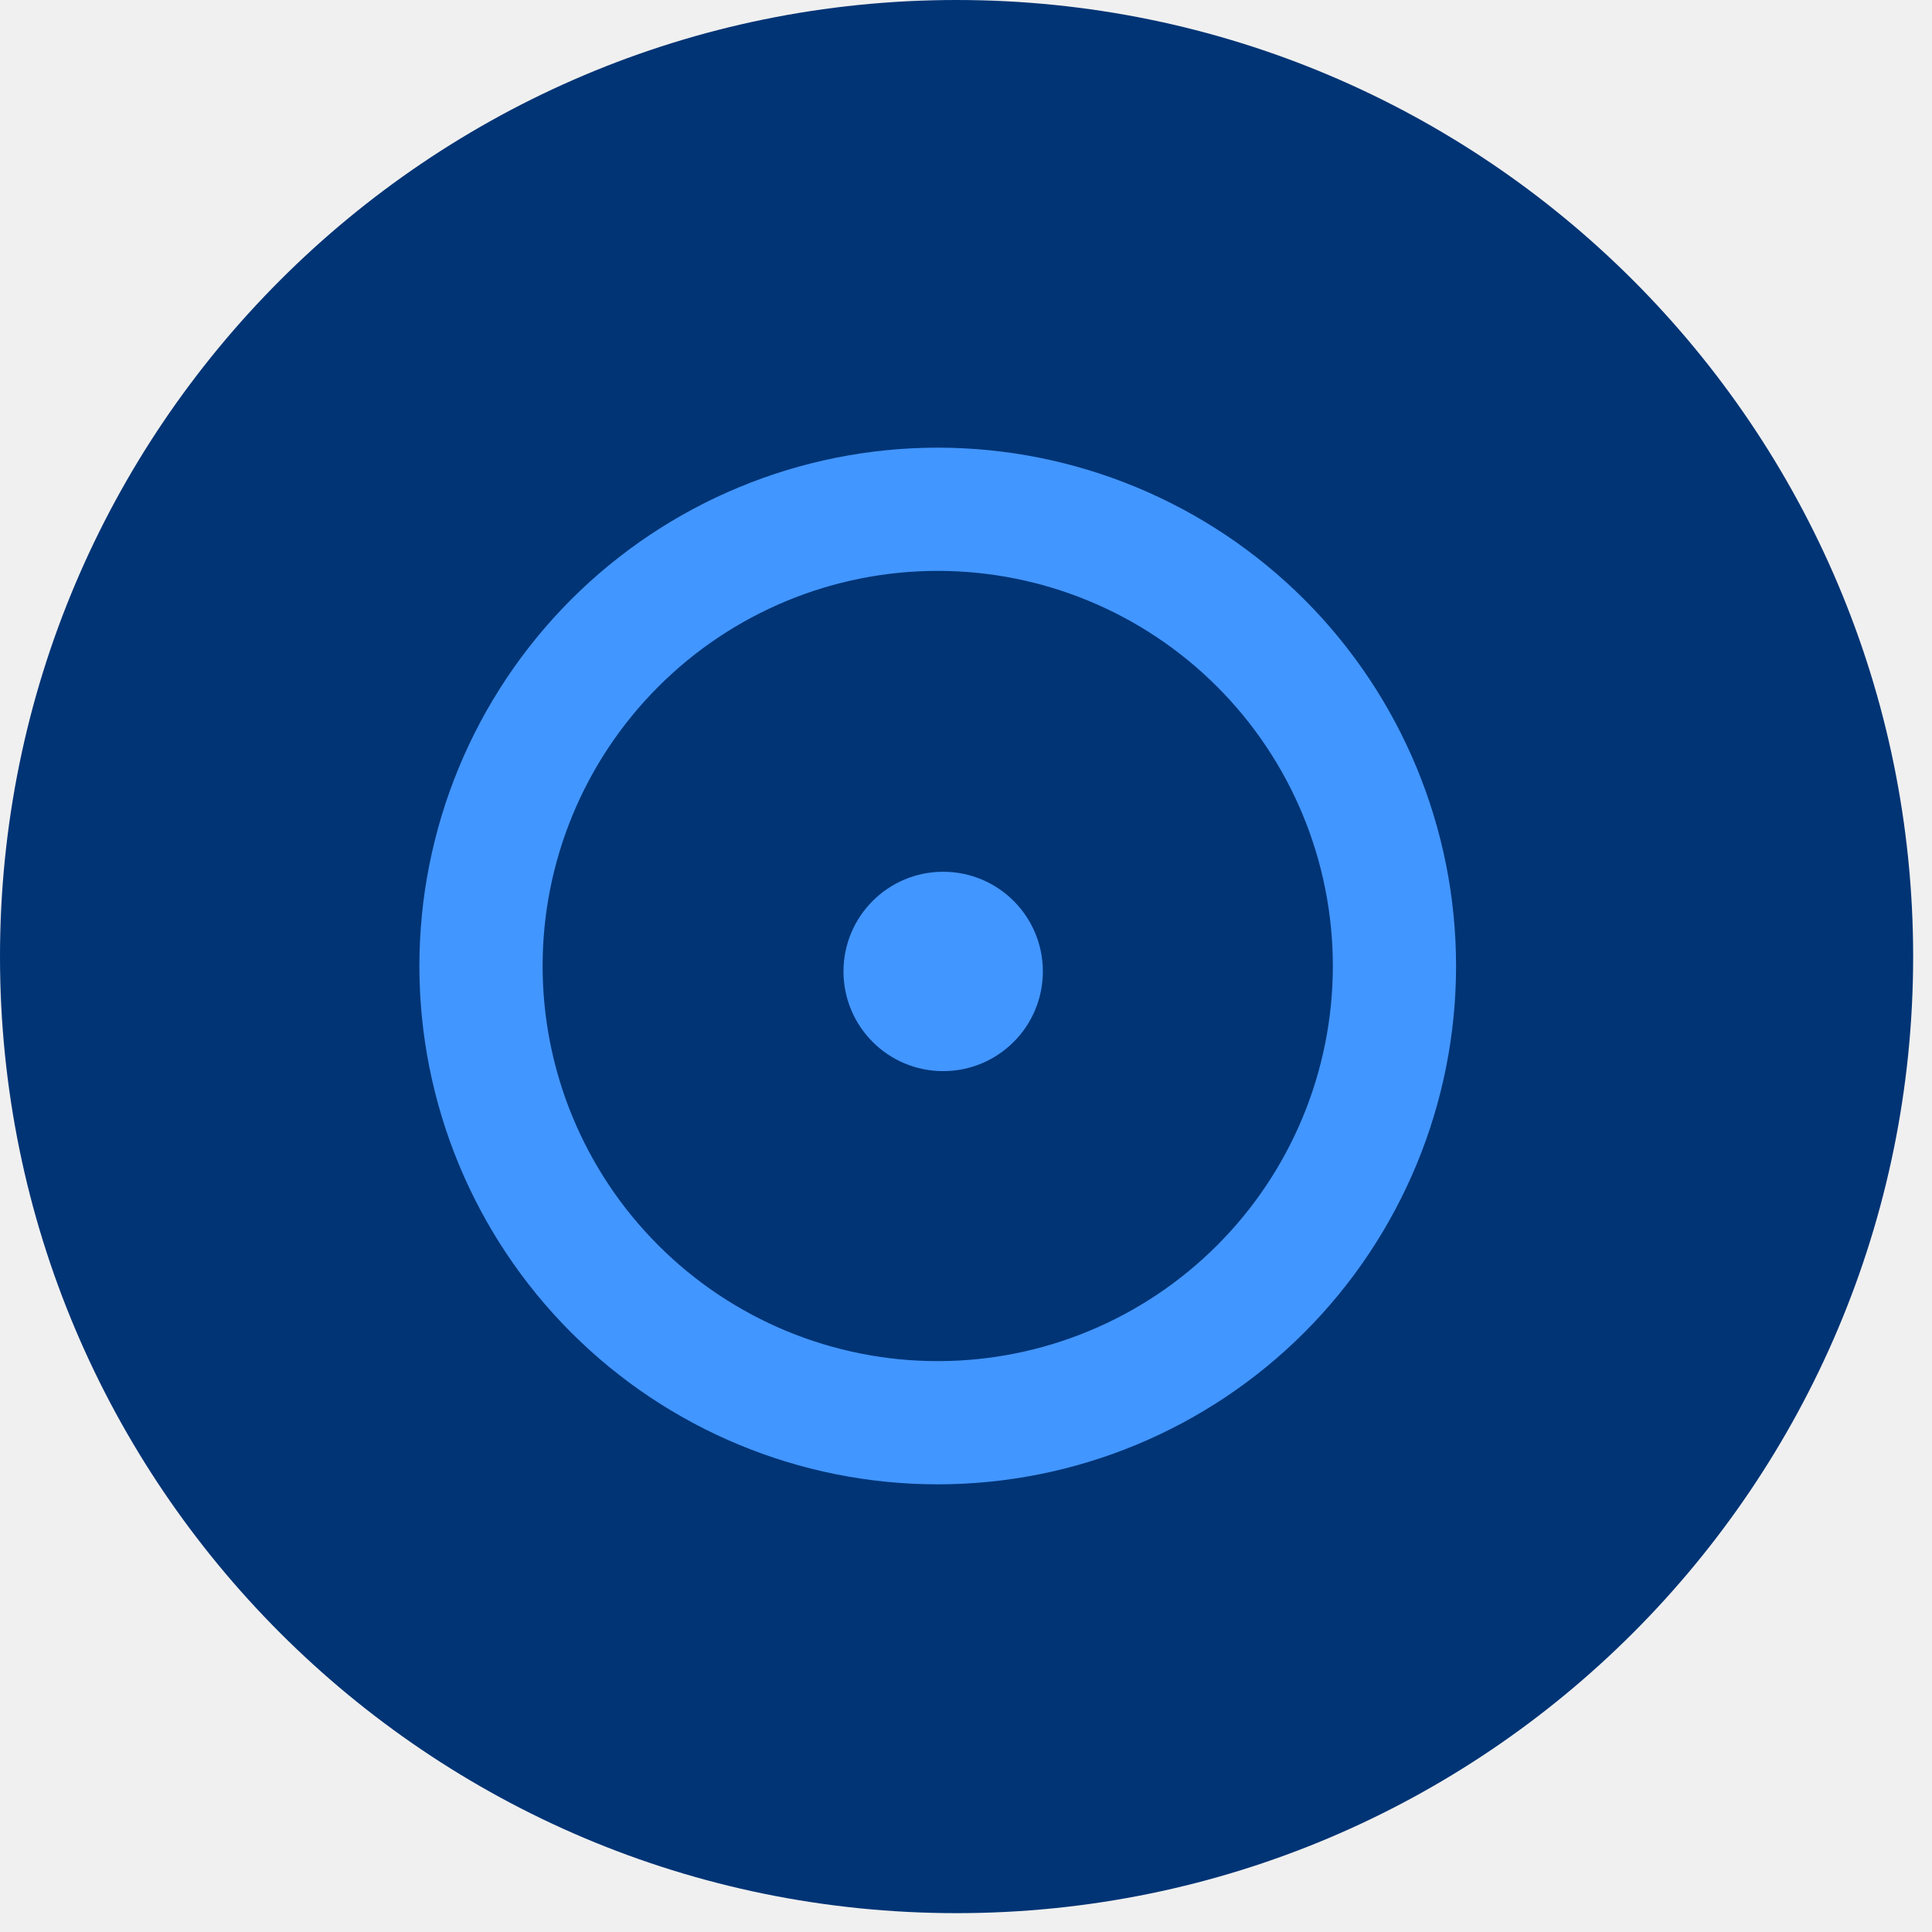
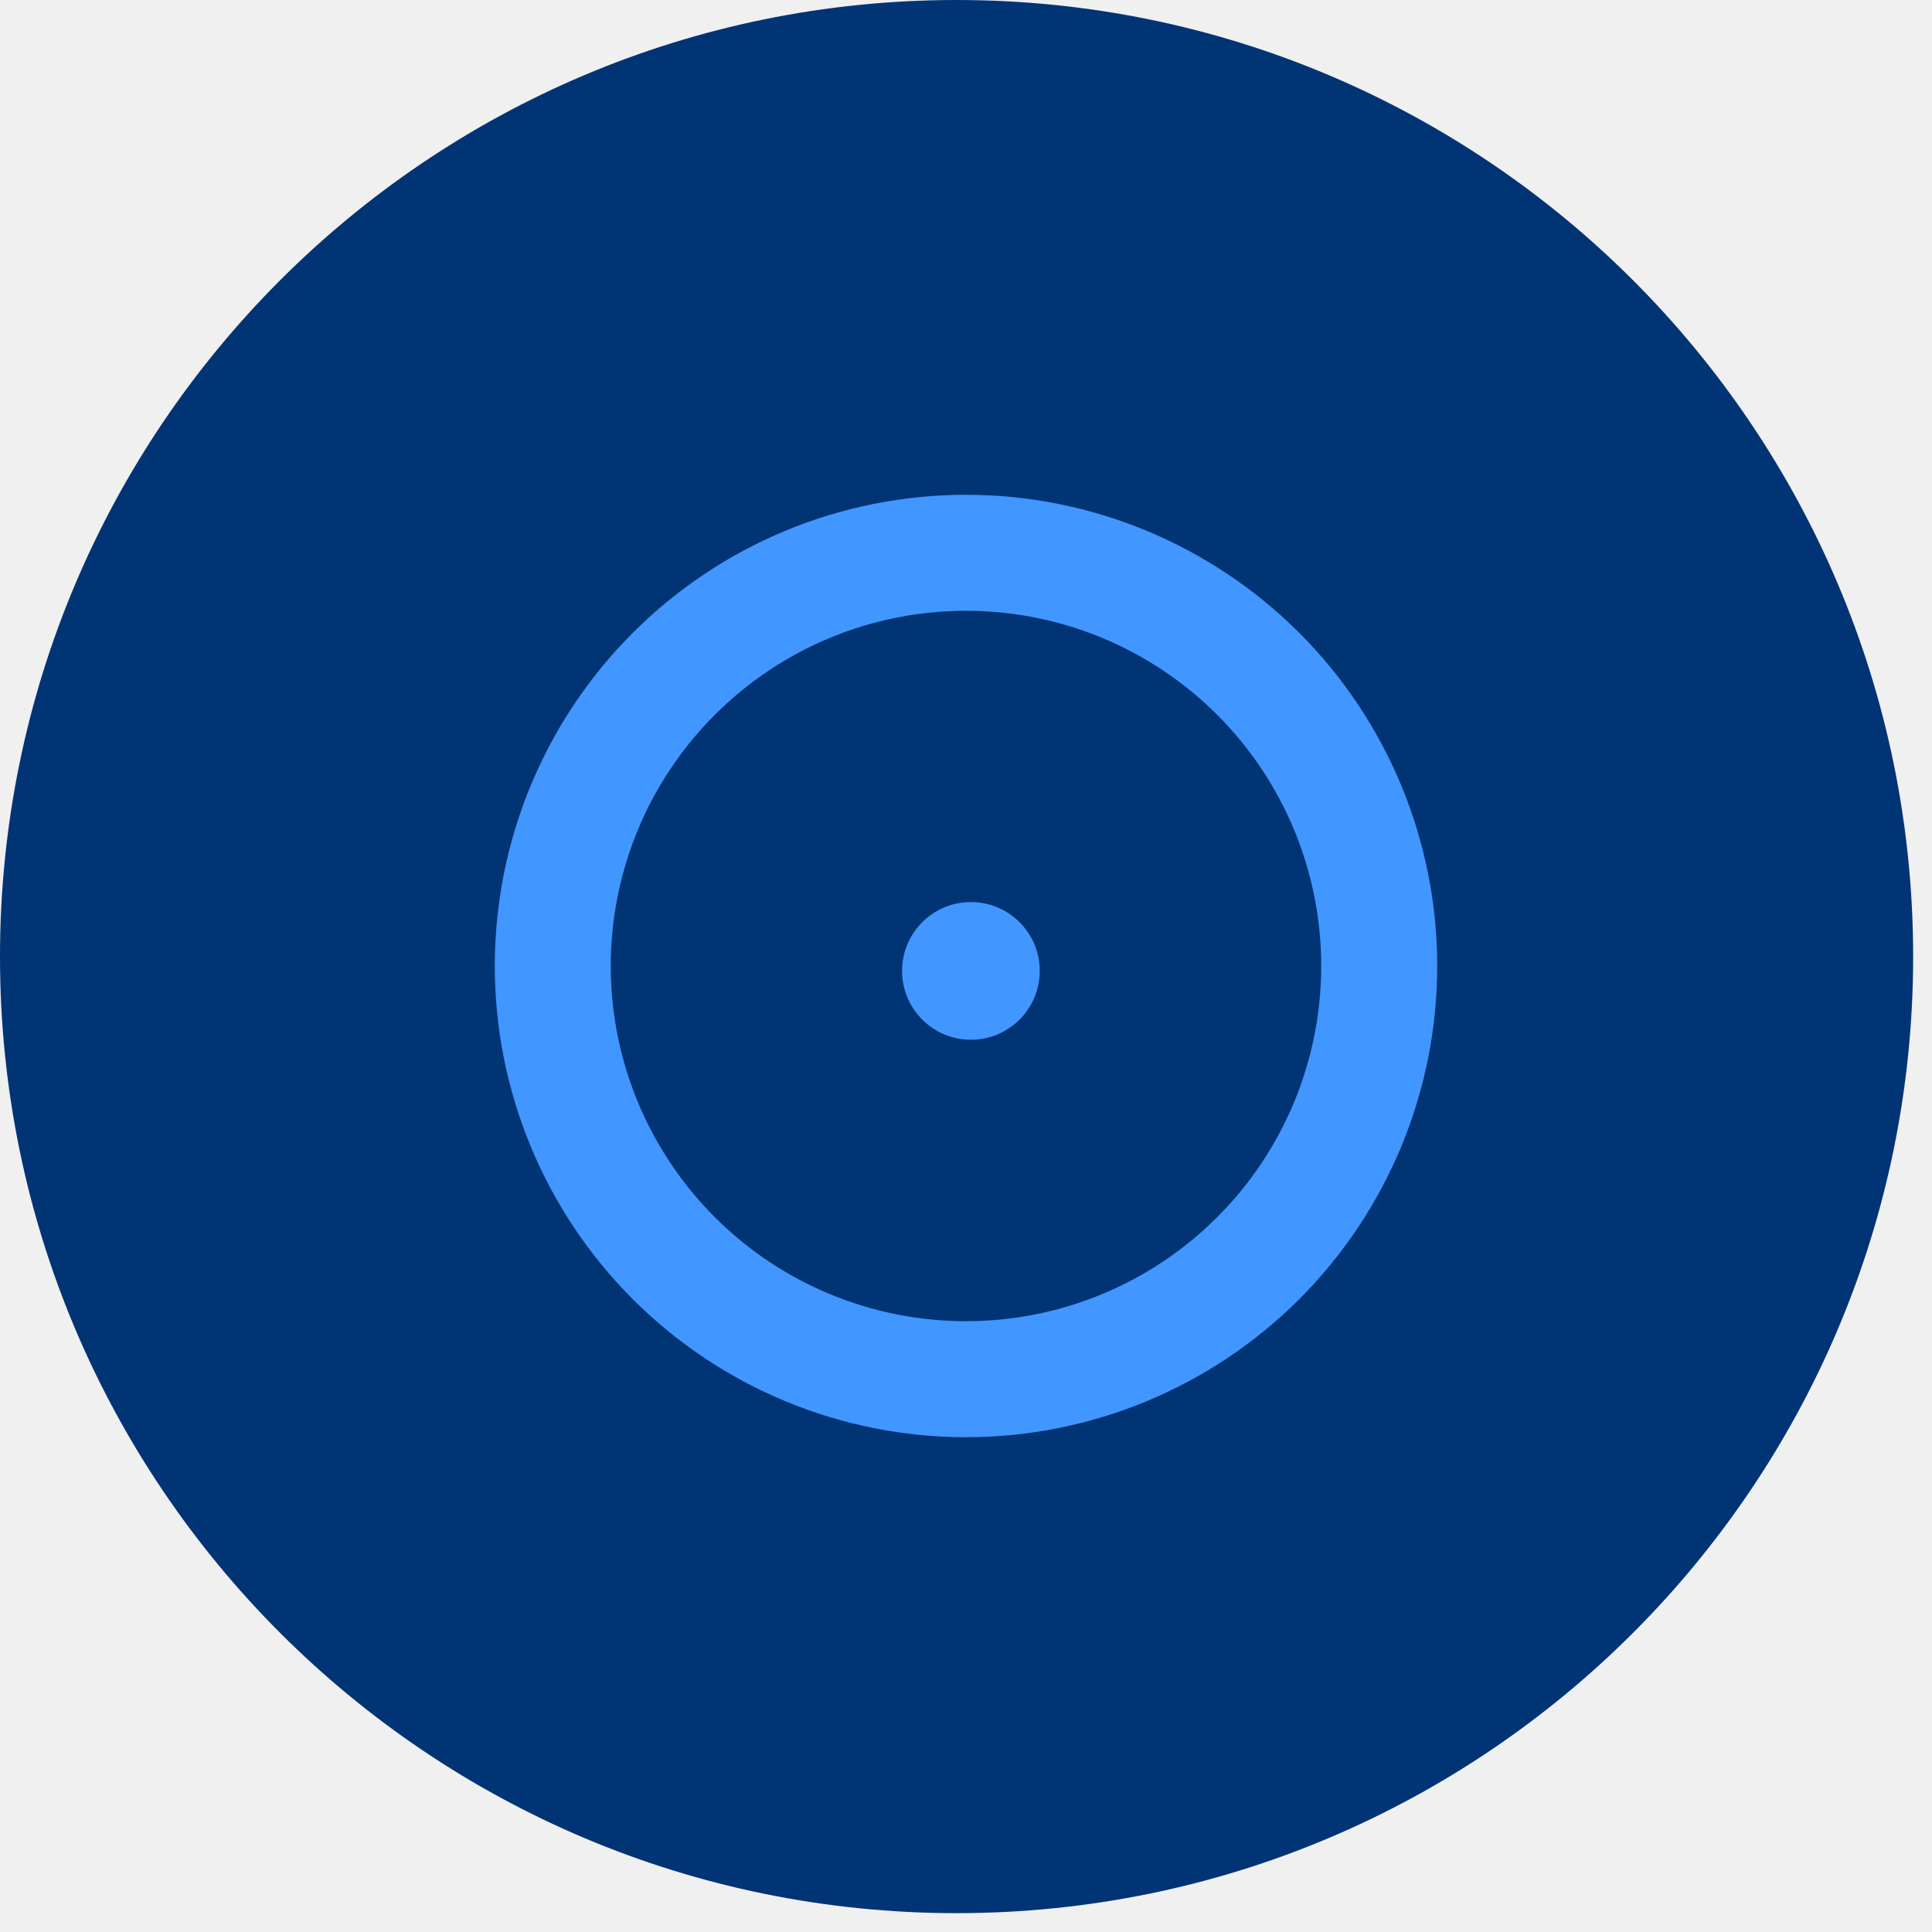
<svg xmlns="http://www.w3.org/2000/svg" width="41" height="41" viewBox="0 0 41 41" fill="none">
-   <circle cx="20.3" cy="20.3" r="20.3" fill="#003475" />
-   <path d="M19.9 10C17.115 10 14.444 11.106 12.475 13.075C10.506 15.044 9.4 17.715 9.4 20.5C9.4 23.285 10.506 25.956 12.475 27.925C14.444 29.894 17.115 31 19.9 31C22.685 31 25.355 29.894 27.325 27.925C29.294 25.956 30.4 23.285 30.4 20.5C30.4 17.715 29.294 15.044 27.325 13.075C25.355 11.106 22.685 10 19.9 10ZM19.9 29.385C17.544 29.385 15.284 28.449 13.618 26.782C11.951 25.116 11.015 22.856 11.015 20.5C11.015 18.144 11.951 15.884 13.618 14.218C15.284 12.551 17.544 11.615 19.9 11.615C22.256 11.615 24.516 12.551 26.182 14.218C27.849 15.884 28.785 18.144 28.785 20.5C28.785 22.856 27.849 25.116 26.182 26.782C24.516 28.449 22.256 29.385 19.9 29.385Z" fill="#4296FF" />
-   <path d="M20.015 22.231C20.908 22.231 21.631 21.508 21.631 20.615C21.631 19.723 20.908 19 20.015 19C19.123 19 18.4 19.723 18.4 20.615C18.4 21.508 19.123 22.231 20.015 22.231Z" fill="#4296FF" />
-   <path d="M19.9 10C17.115 10 14.444 11.106 12.475 13.075C10.506 15.044 9.4 17.715 9.4 20.5C9.4 23.285 10.506 25.956 12.475 27.925C14.444 29.894 17.115 31 19.9 31C22.685 31 25.355 29.894 27.325 27.925C29.294 25.956 30.4 23.285 30.4 20.5C30.4 17.715 29.294 15.044 27.325 13.075C25.355 11.106 22.685 10 19.9 10ZM19.9 29.385C17.544 29.385 15.284 28.449 13.618 26.782C11.951 25.116 11.015 22.856 11.015 20.5C11.015 18.144 11.951 15.884 13.618 14.218C15.284 12.551 17.544 11.615 19.9 11.615C22.256 11.615 24.516 12.551 26.182 14.218C27.849 15.884 28.785 18.144 28.785 20.5C28.785 22.856 27.849 25.116 26.182 26.782C24.516 28.449 22.256 29.385 19.9 29.385Z" stroke="#4296FF" />
-   <path d="M20.015 22.231C20.908 22.231 21.631 21.508 21.631 20.615C21.631 19.723 20.908 19 20.015 19C19.123 19 18.4 19.723 18.4 20.615C18.4 21.508 19.123 22.231 20.015 22.231Z" stroke="#4296FF" />
+   <g clip-path="url(#clip0_639_77)">
+     <path d="M20.3 40.6C31.511 40.6 40.6 31.511 40.6 20.3C40.6 9.089 31.511 0 20.3 0C9.089 0 0 9.089 0 20.3C0 31.511 9.089 40.6 20.3 40.6Z" fill="#003475" />
+     <path d="M20.604 22.065C21.411 22.065 22.065 21.411 22.065 20.604C22.065 19.797 21.411 19.143 20.604 19.143C19.797 19.143 19.143 19.797 19.143 20.604C19.143 21.411 19.797 22.065 20.604 22.065Z" fill="#4296FF" />
+     <path d="M20.5 11C17.98 11 15.564 12.001 13.783 13.783C12.001 15.564 11 17.98 11 20.5C11 23.02 12.001 25.436 13.783 27.218C15.564 28.999 17.98 30 20.5 30C23.02 30 25.436 28.999 27.218 27.218C28.999 25.436 30 23.02 30 20.5C30 17.98 28.999 15.564 27.218 13.783C25.436 12.001 23.02 11 20.5 11ZM20.5 28.538C18.368 28.538 16.323 27.692 14.816 26.184C13.309 24.677 12.461 22.632 12.461 20.5C12.461 18.368 13.309 16.323 14.816 14.816C16.323 13.308 18.368 12.462 20.5 12.462C22.632 12.462 24.677 13.308 26.184 14.816C27.692 16.323 28.538 18.368 28.538 20.5C28.538 22.632 27.692 24.677 26.184 26.184C24.677 27.692 22.632 28.538 20.5 28.538Z" fill="#4296FF" />
+     <path d="M20.5 11C17.98 11 15.564 12.001 13.783 13.783C12.001 15.564 11 17.98 11 20.5C11 23.02 12.001 25.436 13.783 27.218C15.564 28.999 17.98 30 20.5 30C23.02 30 25.436 28.999 27.218 27.218C28.999 25.436 30 23.02 30 20.5C30 17.98 28.999 15.564 27.218 13.783C25.436 12.001 23.02 11 20.5 11ZM20.5 28.538C18.368 28.538 16.323 27.692 14.816 26.184C13.309 24.677 12.461 22.632 12.461 20.5C12.461 18.368 13.309 16.323 14.816 14.816C16.323 13.308 18.368 12.462 20.5 12.462C22.632 12.462 24.677 13.308 26.184 14.816C27.692 16.323 28.538 18.368 28.538 20.5C28.538 22.632 27.692 24.677 26.184 26.184C24.677 27.692 22.632 28.538 20.5 28.538Z" fill="#4296FF" />
+     <path d="M20.5 11C17.98 11 15.564 12.001 13.783 13.783C12.001 15.564 11 17.98 11 20.5C11 23.02 12.001 25.436 13.783 27.218C15.564 28.999 17.98 30 20.5 30C23.02 30 25.436 28.999 27.218 27.218C28.999 25.436 30 23.02 30 20.5C30 17.98 28.999 15.564 27.218 13.783C25.436 12.001 23.02 11 20.5 11ZM20.5 28.538C18.368 28.538 16.323 27.692 14.816 26.184C13.309 24.677 12.461 22.632 12.461 20.5C12.461 18.368 13.309 16.323 14.816 14.816C16.323 13.308 18.368 12.462 20.5 12.462C22.632 12.462 24.677 13.308 26.184 14.816C27.692 16.323 28.538 18.368 28.538 20.5C28.538 22.632 27.692 24.677 26.184 26.184C24.677 27.692 22.632 28.538 20.5 28.538Z" stroke="#4296FF" />
+   </g>
+   <defs>
+     <clipPath id="clip0_639_77">
+       <rect width="40.6" height="40.6" fill="white" />
+     </clipPath>
+   </defs>
</svg>
